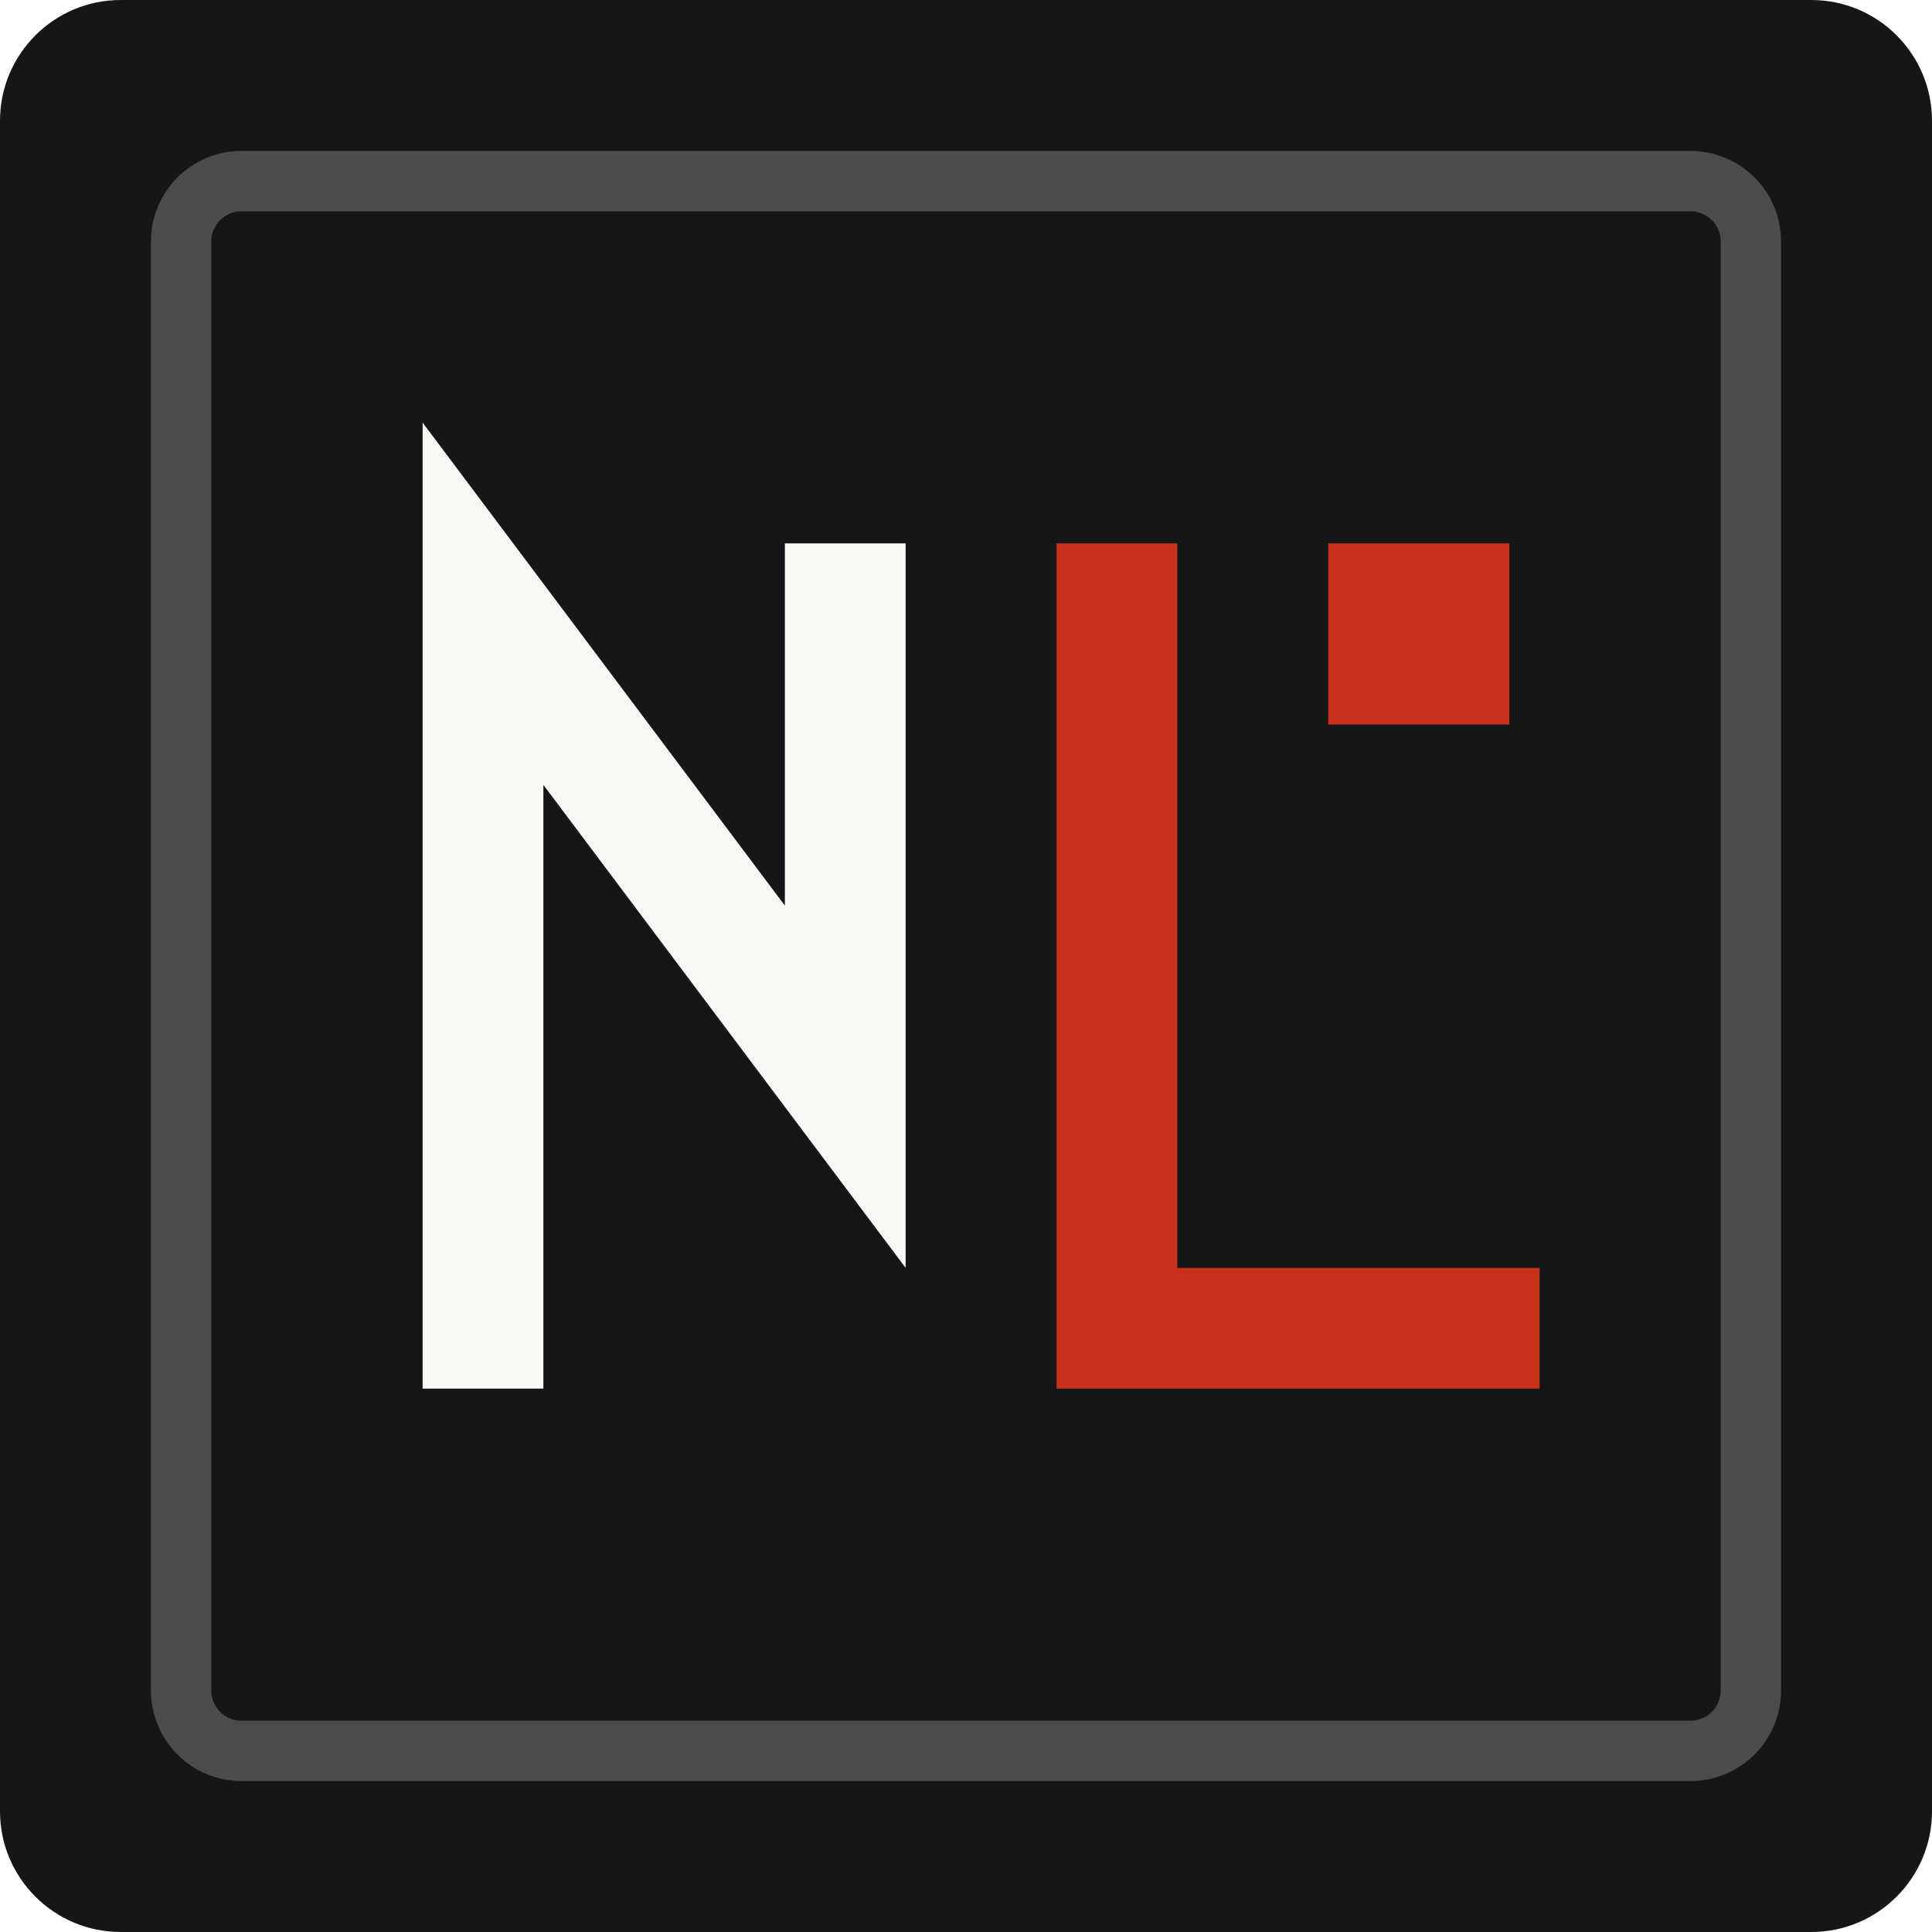
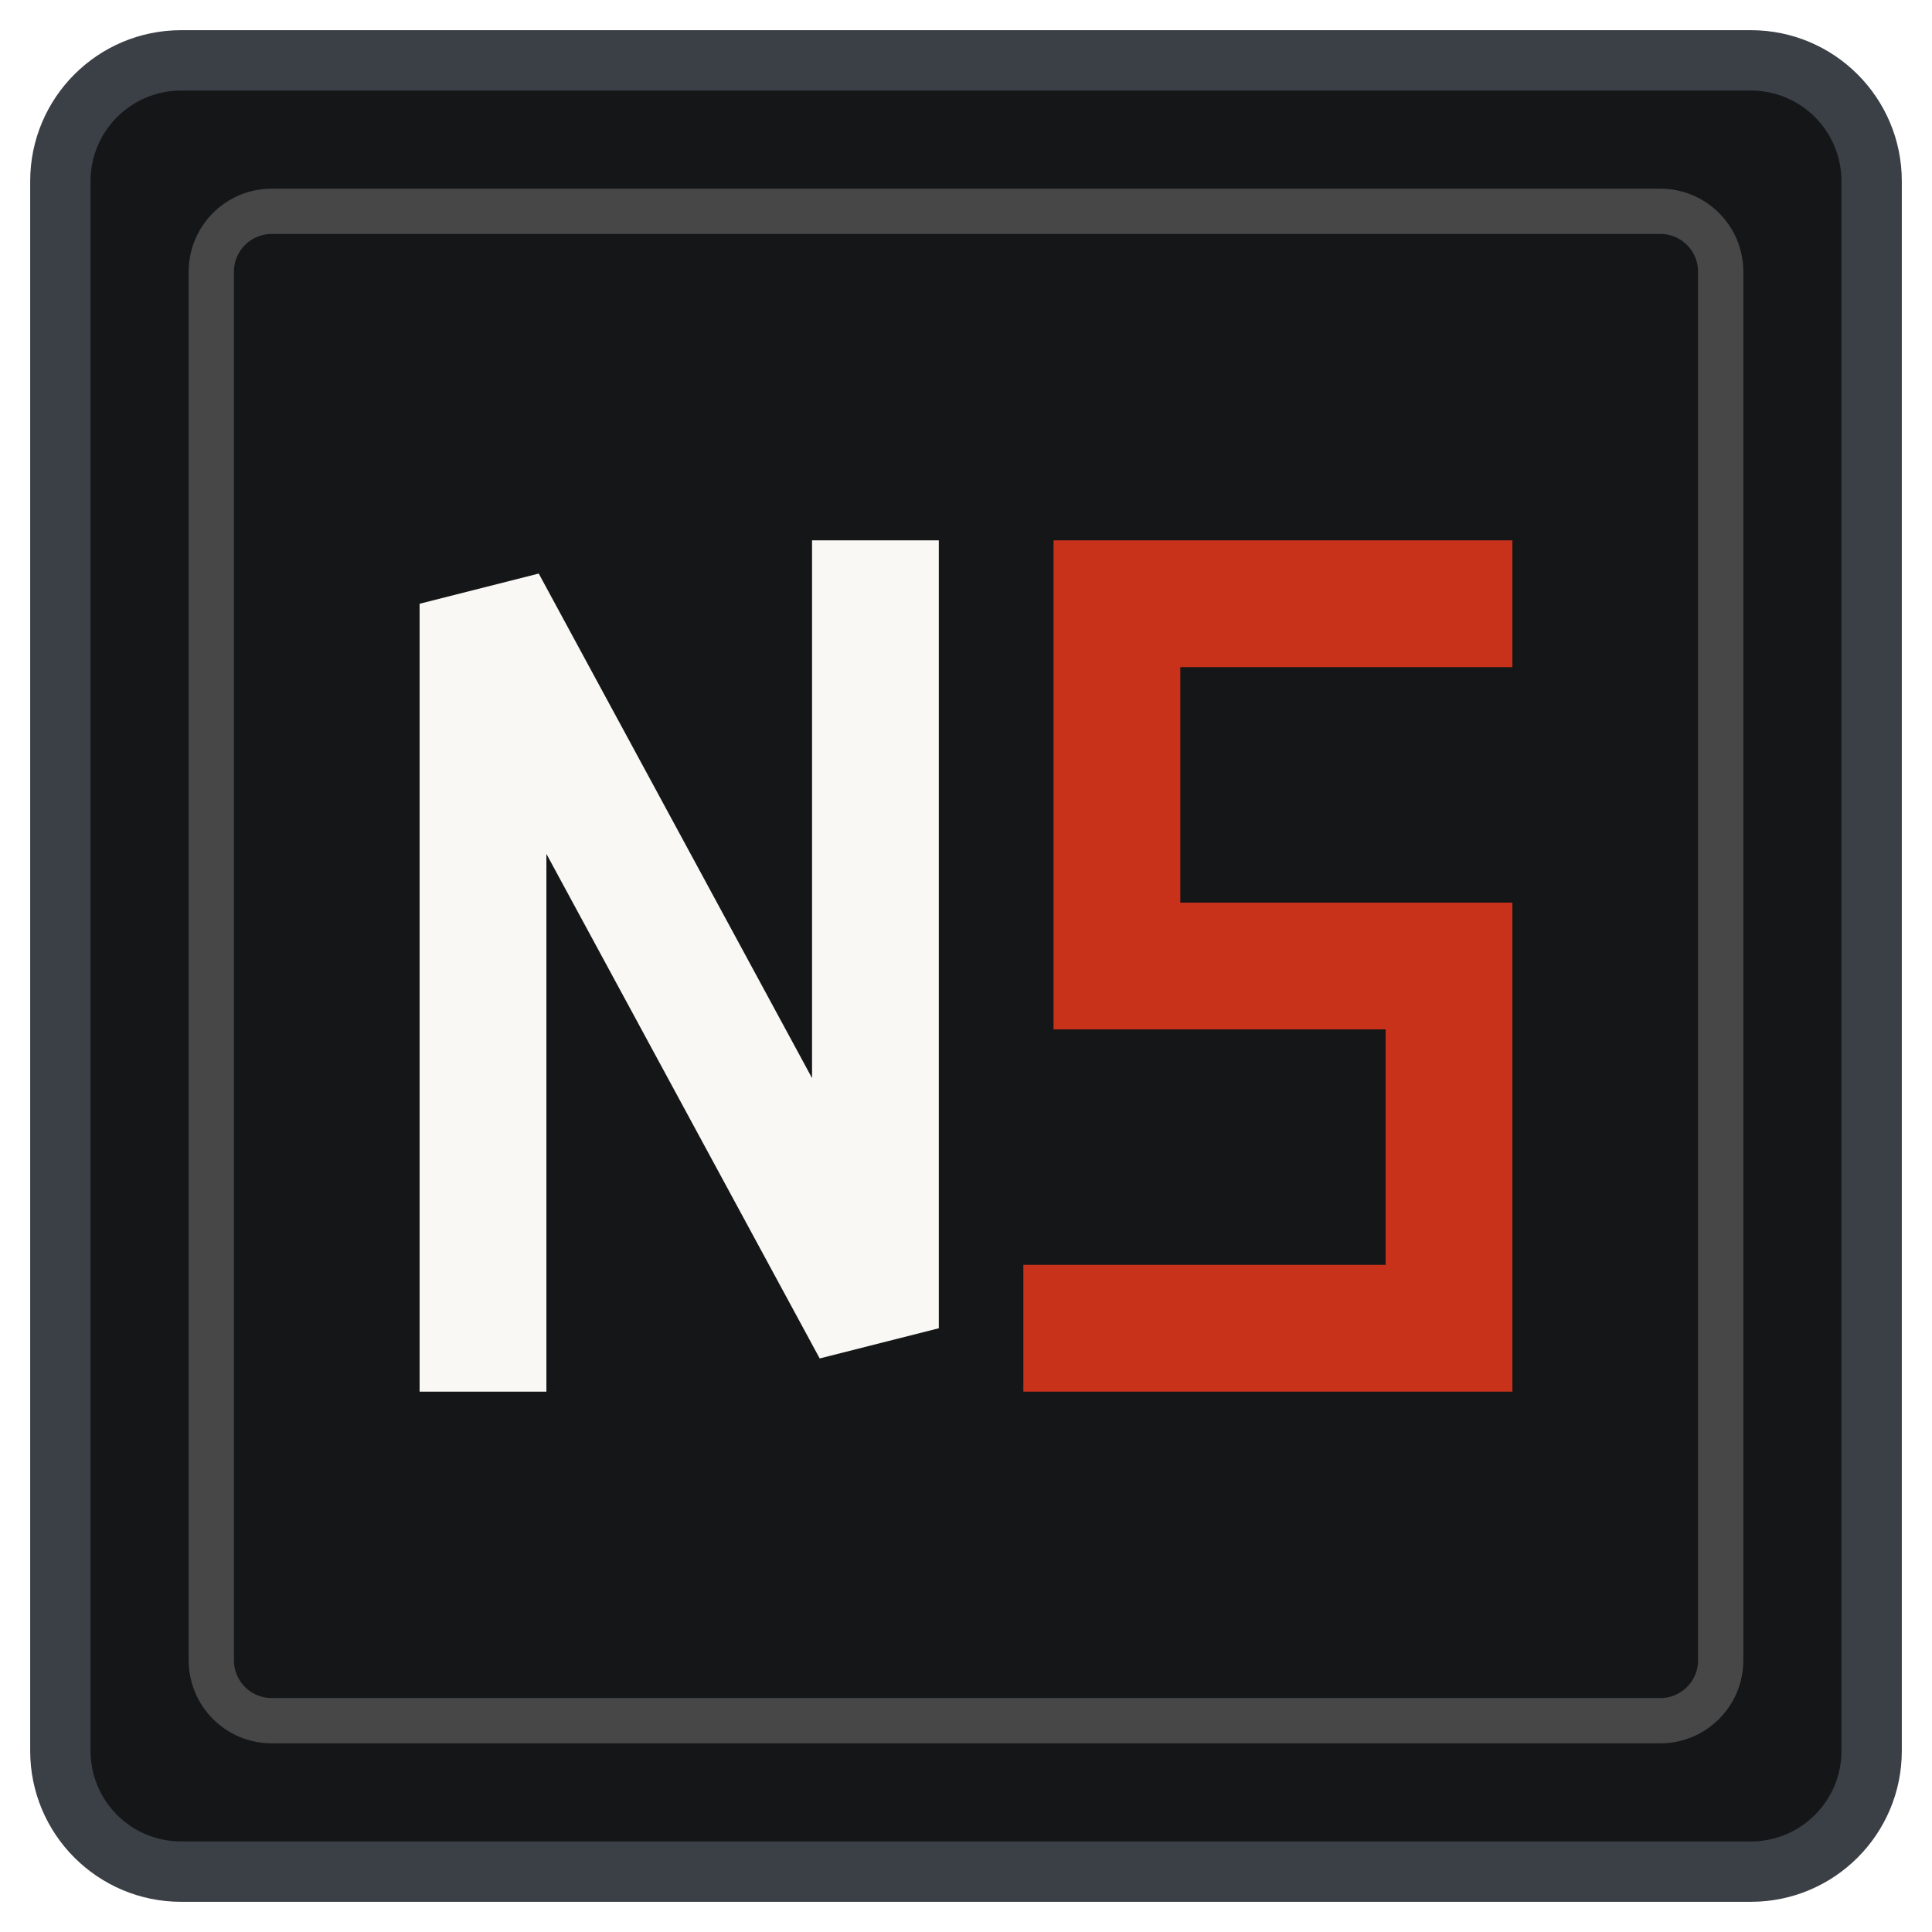
<svg xmlns="http://www.w3.org/2000/svg" viewBox="0 0 64 64" width="64" height="64" fill="none">
-   <rect width="64" height="64" rx="4" fill="#141618" />
-   <rect x="6" y="6" width="52" height="52" rx="2" stroke="#FAF8F4" stroke-width="2" stroke-opacity="0.24" />
-   <path d="M16 44V20L28 36V20" stroke="#FAF8F4" stroke-width="4" stroke-linecap="square" stroke-linejoin="miter" />
-   <path d="M37 20V44H49" stroke="#C8321A" stroke-width="4" stroke-linecap="square" stroke-linejoin="miter" />
-   <rect x="44" y="18" width="6" height="6" fill="#C8321A" />
+   <rect x="2" y="2" width="60" height="60" rx="4" fill="#141618" stroke="#3B3F46" stroke-width="2" />
+   <rect x="7" y="7" width="50" height="50" rx="2" stroke="#FAF8F4" stroke-width="1.5" stroke-opacity="0.22" />
+   <path d="M16 44V20L29 44V20" stroke="#FAF8F4" stroke-width="4.2" stroke-linecap="square" stroke-linejoin="miter" />
+   <path d="M48 20H37V32H48V44H36" stroke="#C8321A" stroke-width="4.2" stroke-linecap="square" stroke-linejoin="miter" />
</svg>
